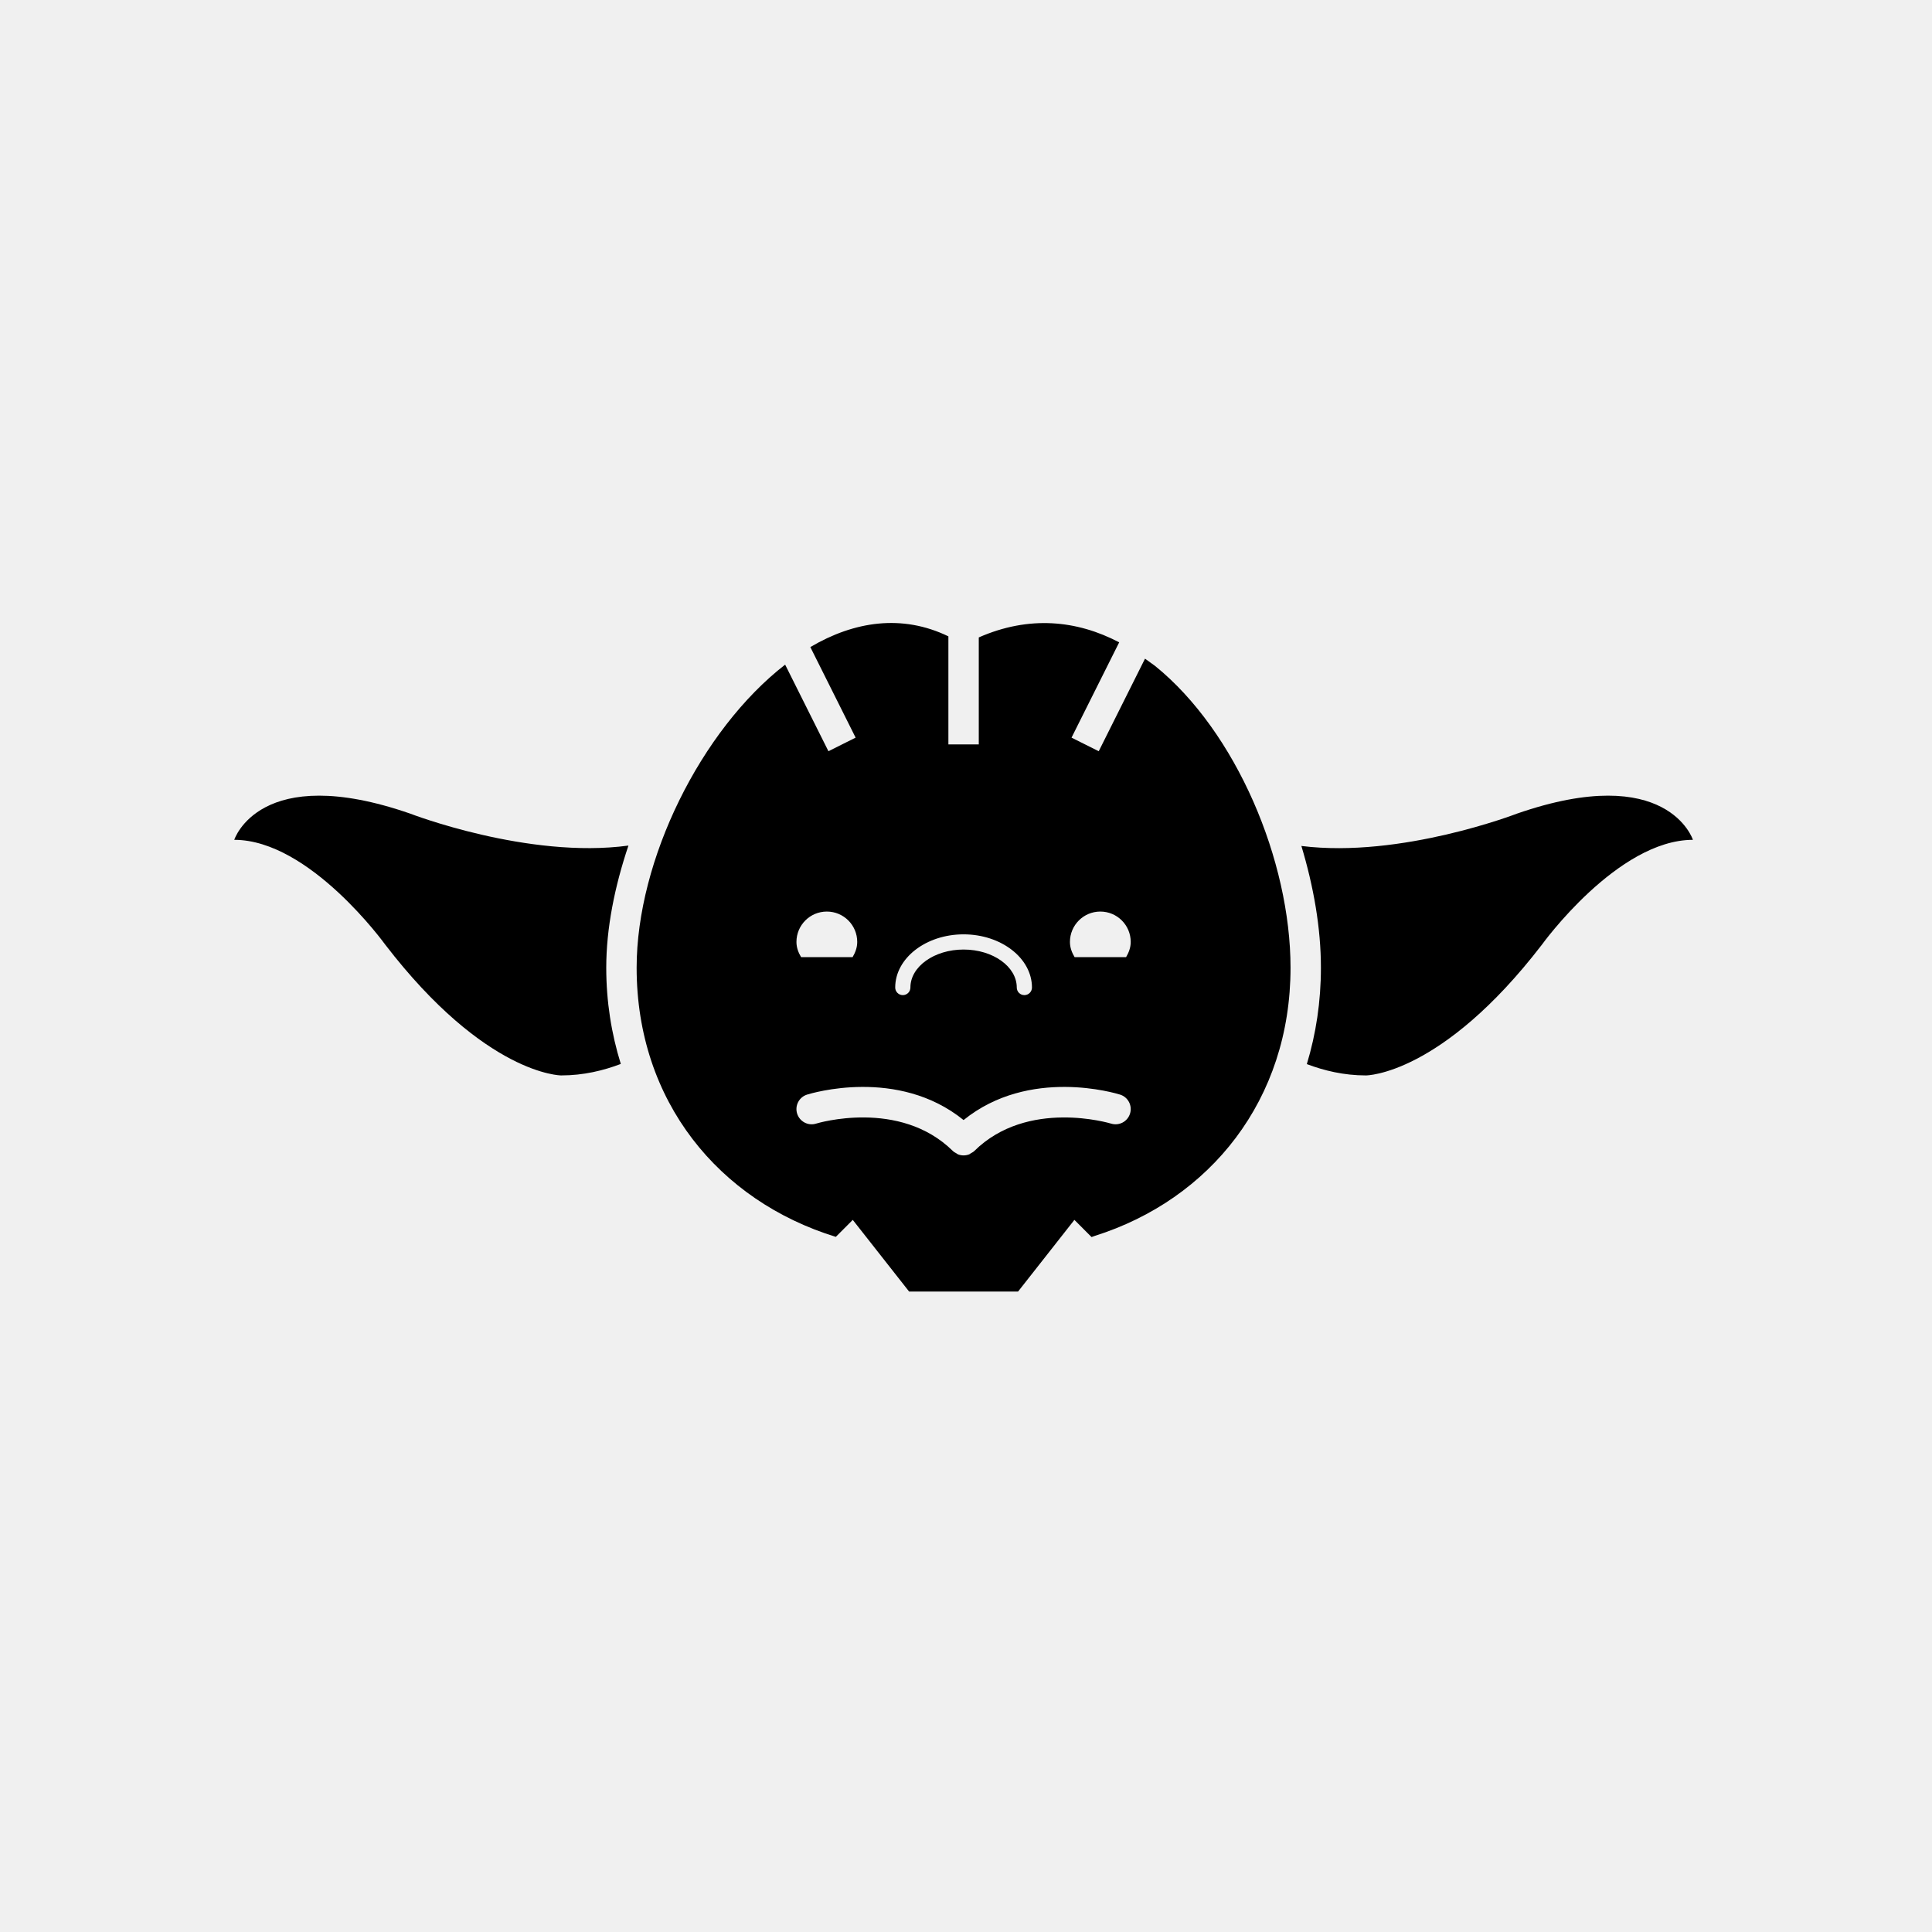
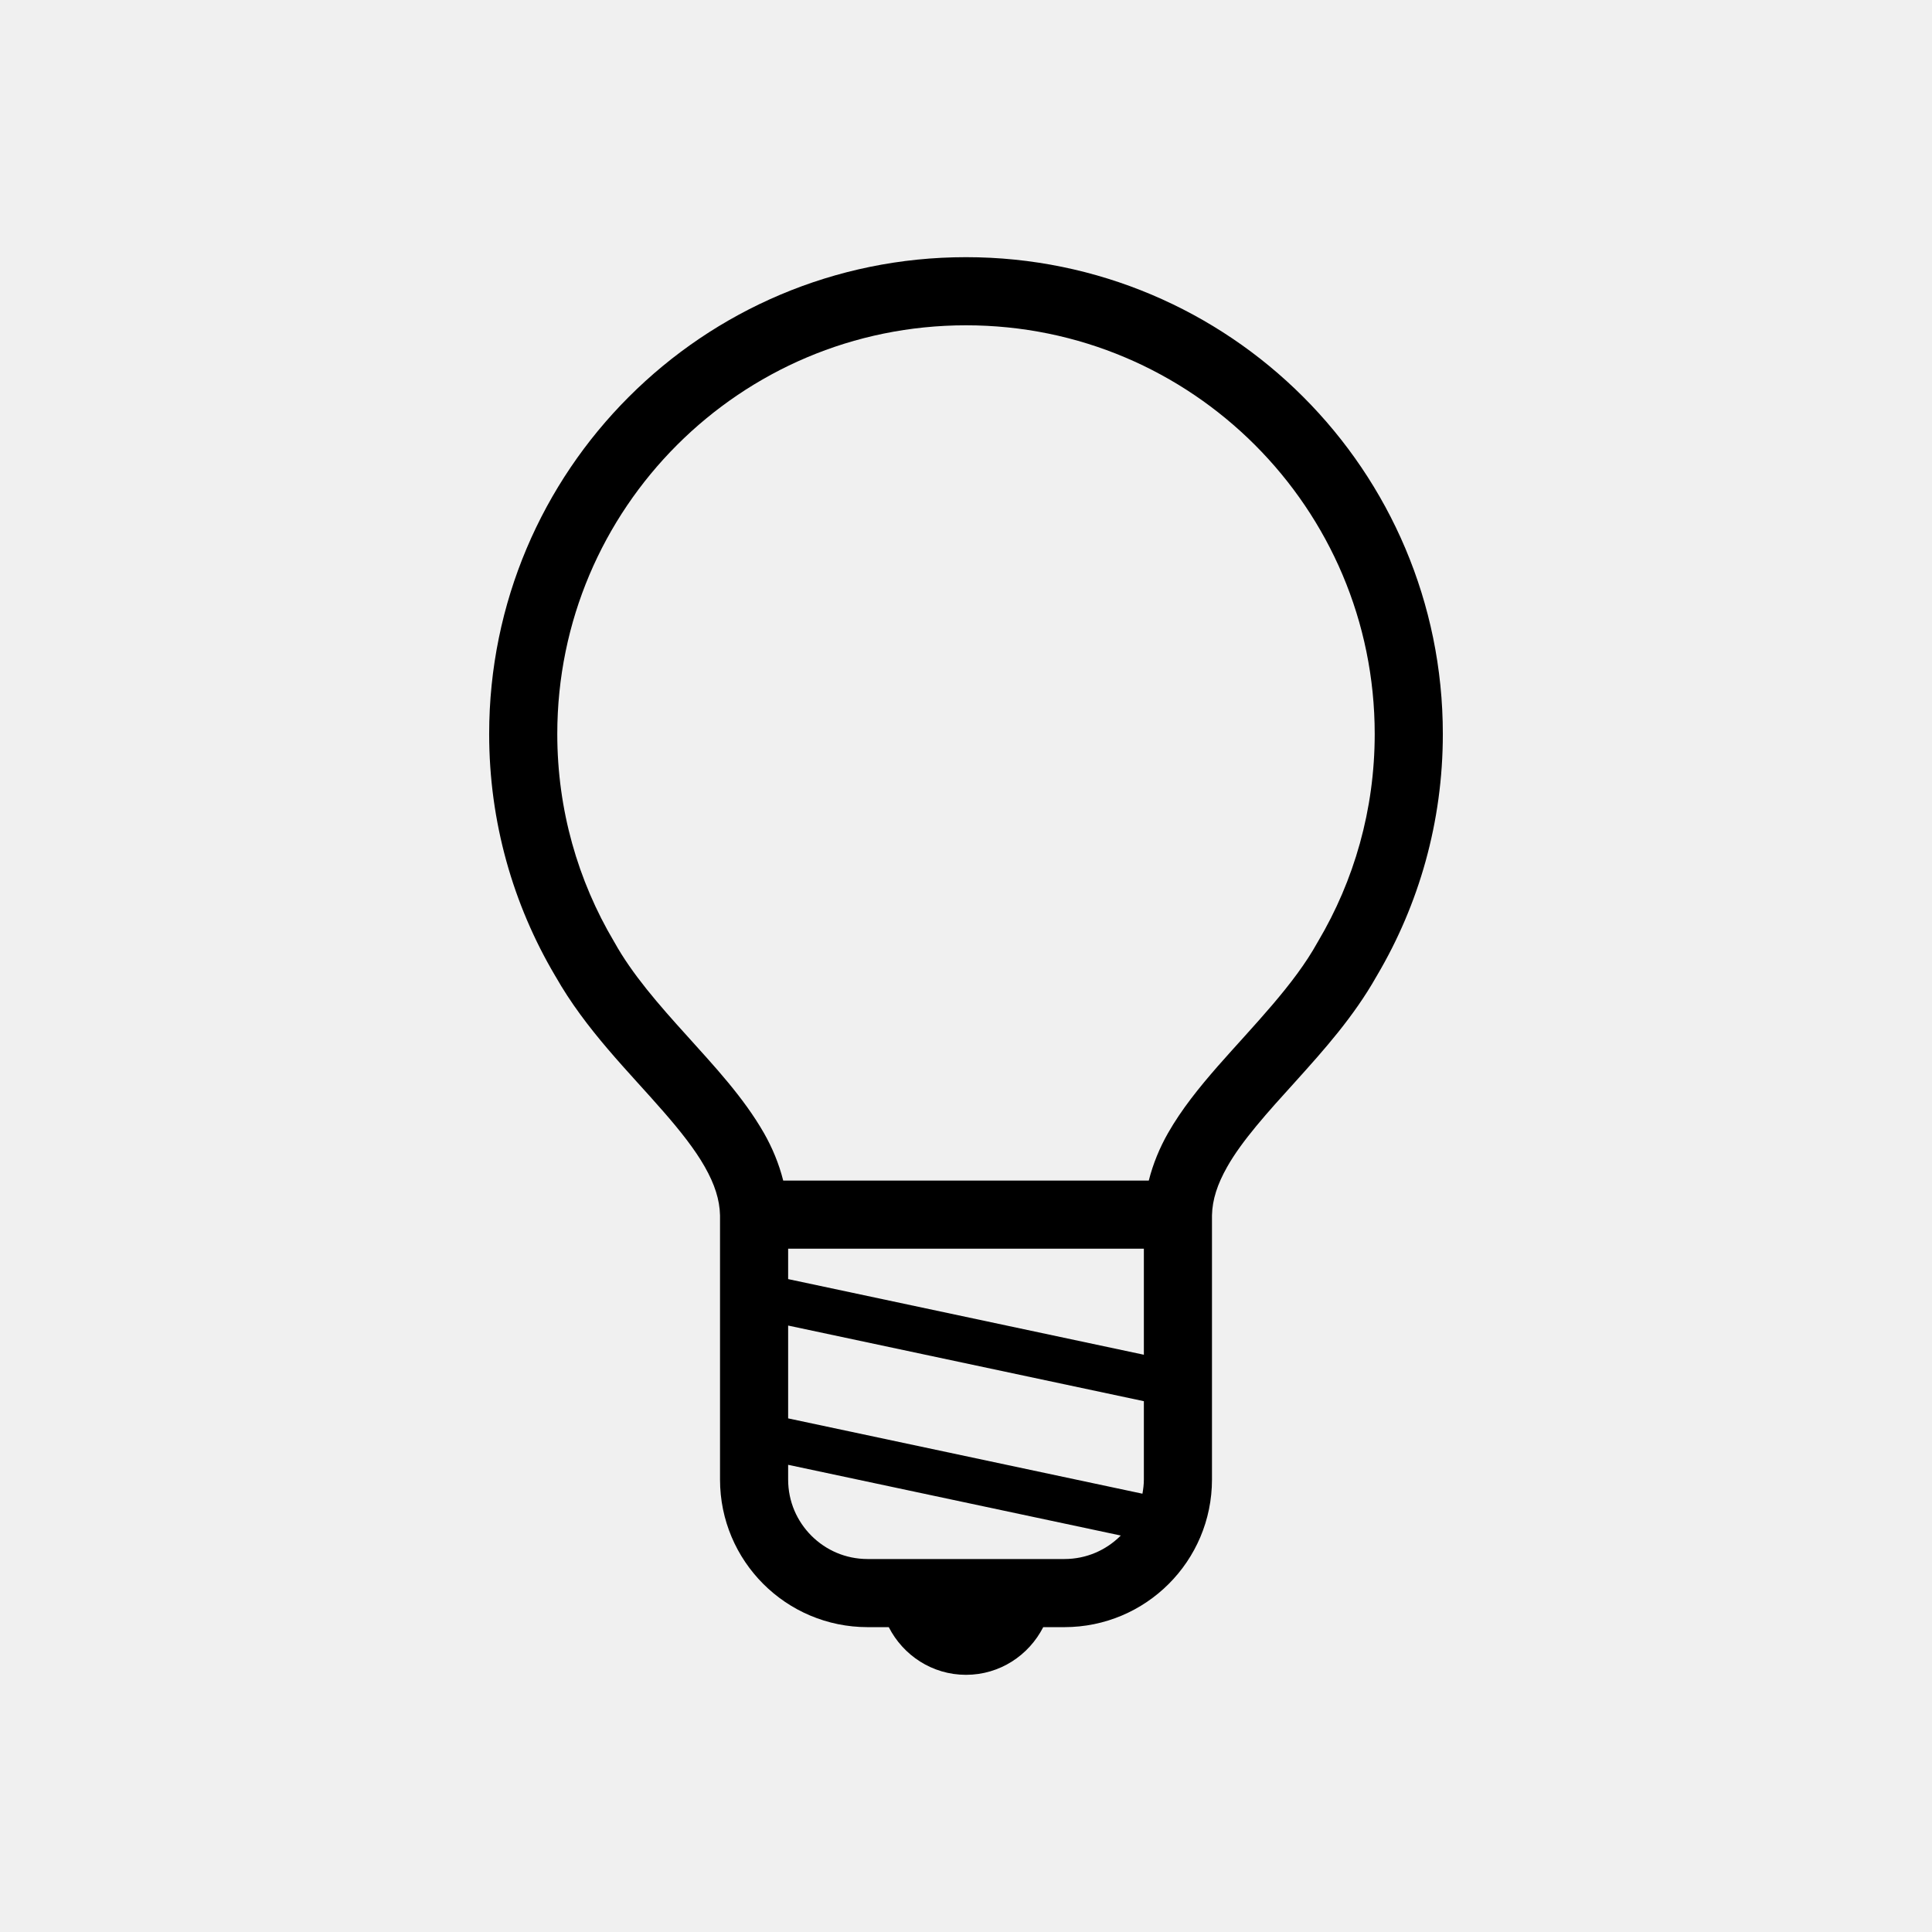
- <svg xmlns="http://www.w3.org/2000/svg" version="1.1" x="0px" y="0px" width="400px" height="400px" viewBox="0 0 400 400" enable-background="new 0 0 400 400" xml:space="preserve">
-   <g id="Layer_1" display="none">
-     <g id="Layer_2_1_">
-       <rect display="inline" width="400" height="400" />
-     </g>
-     <g id="Layer_2_copy">
-       <rect x="0.5" y="-0.5" display="inline" fill="#474747" width="400" height="400" />
-     </g>
-     <g id="Layer_4">
-       <g id="_x37_C119D_1_" display="inline">
-         <g id="XMLID_3_">
-           <g>
-             <path d="M165.956,264.041c-3.443-4.316-12.398-1.848-10.413,5.554C158.736,273.663,168.719,272.212,165.956,264.041z        M181.923,266.818c-0.882-6.297,1.791-16.135-1.389-20.133c-4.554,4.241-7.317,10.268-6.248,20.133       C177.313,266.29,180.715,267.68,181.923,266.818z M195.113,203.646c13.093-40.042-51.601-31.67-40.264-0.694       C165.185,206.395,183.693,205.423,195.113,203.646z M200.666,266.124c0.159-10.413,0.193-21.765-2.083-27.769       c-3.429-1.985-7.421,0.701-9.719,2.082c0.972,8.623,0.743,17.703,0,26.381C192.072,268.373,198.125,267.479,200.666,266.124z        M216.633,266.818c0-9.025,0-18.051,0-27.074c-3.021-0.916-7.13-0.743-10.412-1.389c0,9.719,0,19.438,0,29.156       C209.982,266.688,214.134,267.318,216.633,266.818z M213.161,232.107c1.431-7.588,0.778-19.035-6.94-20.826       c-12.06-2.805-16.522,10.185-13.191,21.521C199.625,232.455,207.678,233.564,213.161,232.107z M229.823,267.514       c3.407-7.025,1.382-18.994-5.554-20.134c0.416,6.526-0.867,14.752,0.693,20.134       C226.58,267.514,228.205,267.514,229.823,267.514z M251.343,201.562c7.304-21.423-30.254-34.467-39.569-18.744       c-2.715,4.582-2.609,13.912-0.693,20.826C221.756,205.223,243.811,207.609,251.343,201.562z M249.954,268.206       c0.806-4.649-1.458-6.524-6.248-5.554C230.398,265.359,248.031,279.293,249.954,268.206z M288.83,257.1       c1.215-11.44-7.789-26.013-13.885-41.651c-5.812-14.912-10.072-31.656-17.354-41.653       c-10.976-15.064-41.139-19.083-55.536-4.859c-9.65-10.899-40.015-12.718-49.983-0.694       c-11.538,18.883-20.542,43.305-29.156,64.561c-2.979,7.346-6.623,15.961-5.554,23.604c4.915,1.832,5.2-4.582,6.248-6.942       c4.735-10.684,8.914-21.617,13.19-32.628c7.428-19.132,14.155-50.85,38.875-51.371c12.273-0.257,18.244,10.565,29.851,9.024       c6.748-0.896,13.314-8.816,22.908-9.024c9.448-0.208,15.113,4.186,22.215,9.719c10.149,19.139,18.217,42.534,26.381,63.172       C279.604,244.859,280.909,254.912,288.83,257.1z M269.393,135.613c4.728,13.1,0.459,26.762,2.776,43.735       c1.624,11.892,9.304,24.511,13.884,37.487c1.764,4.991,4.367,11.892,6.942,18.744c2.138,5.698,7.72,13.717,7.636,18.049       c-0.242,13.044-28.754,26.399-38.875,30.545c-52.746,21.591-132.503,9.379-156.89-29.851       c9.191-21.208,15.946-43.075,24.991-65.949c1.298-3.277,3.666-5.457,4.165-8.331c2.354-13.46-1.402-25.977,0.694-36.793       c4.679-24.13,23.929-41.396,51.371-43.735C228.663,95.884,259.07,106.984,269.393,135.613z" />
-           </g>
-         </g>
-       </g>
-     </g>
-     <g id="Layer_5_1_">
-       <g id="wC95k9_1_" display="inline">
-         <g id="XMLID_2_">
-           <g>
-             <path fill="#FFFFFF" d="M271.419,200.5c6.751,7.938,13.474,11.706,12.899,23.25c-0.629,12.512-13.119,21.191-17.197,30.227       c1.32,27.215-27.548,42.711-48.357,27.895c0-6.971,0-13.947,0-20.924c-4.299-9.176-11.691-1.428-18.273-8.137       c-5.895,5.824-9.472,1.131-16.124,4.65c-2.333,5.994-0.48,16.527-1.074,24.409c-18.902,13.388-49.821,2.163-47.284-25.568       c-11.19-12.625-29.159-41.501-6.447-54.643c0-10.461,0-20.923,0-31.385c2.276-4.892,5.853-8.391,8.596-12.788       c41.699,0.898,84.317,0.184,126.815,0C273.236,165.212,271.525,183.726,271.419,200.5z M245.625,197.015       c6.318-4.799,8.341-14.236,8.604-25.575c-15.41,0.771-33.677-1.548-47.291,1.159       C219.363,181.245,226.307,195.828,245.625,197.015z M248.855,265.598c0.961-23.666-35.543,0.36-10.752,10.463       C244.111,273.818,248.602,271.825,248.855,265.598z M229.508,223.75c1.024,7.782,7.415,4.623,12.895,5.811       C241.193,224.287,234.448,224.994,229.508,223.75z M225.21,227.234c1.321-12.278-7.069-14.053-13.976-17.433       c0.904,2.892,1.406,6.228,1.074,10.462C215.787,223.475,220.325,225.545,225.21,227.234z M206.938,219.1       c1.646-2.113,1.646-9.509,0-11.621c-8.942-1.152-15.764-0.008-13.969,10.461C196.433,219.614,201.982,219.035,206.938,219.1z        M177.919,186.554c5.415-4.496,15.085-10.081,13.975-15.113c-14.689,0-29.378,0-44.067,0       c-0.255,11.515,1.788,20.535,7.528,25.575C164.906,198.584,171.762,191.664,177.919,186.554z M175.77,227.234       c7.444-2.41,15.983-3.633,13.975-16.272C181.15,212.129,175.969,216.984,175.77,227.234z M158.579,256.302       c-20.952,9.847,16.216,32.892,12.894,6.97C170.653,256.859,164.828,253.361,158.579,256.302z M173.621,223.75       c-5.697,0.424-11.353,0.896-13.968,4.65C163.103,229.709,172.674,228.889,173.621,223.75z" />
-             <path fill="#FFFFFF" d="M238.104,107.502c21.213,4.022,29.399,25.384,27.943,44.173c-38.604,0.226-85.555-0.063-130.039,0       c-1.117-21.786,7.882-40.533,27.943-44.173C179.376,104.703,221.117,104.286,238.104,107.502z" />
-             <path fill="#FFFFFF" d="M211.234,257.461c6.984,1.357,5.141,22.034,2.149,26.734       C207.043,281.665,210.698,263.745,211.234,257.461z" />
-             <path fill="#FFFFFF" d="M200.49,255.136c4.8,4.036,5.549,28.671,0,32.552c-6.263-5.055-2.552-23.744-2.149-32.552       C199.055,255.136,199.776,255.136,200.49,255.136z" />
-             <path fill="#FFFFFF" d="M190.82,257.461c1.647,7.486,2.142,21.991-1.075,27.9c-7.069-4.758-2.623-17-2.149-27.9       C188.671,257.461,189.745,257.461,190.82,257.461z" />
-           </g>
-         </g>
-       </g>
-     </g>
-     <g id="Layer_1_1_">
-       <g id="_x30_WRF3t_1_" display="inline">
-         <g id="XMLID_1_">
-           <g>
-             <path fill="#FFFFFF" d="M273.818,198.775c4.173,18.327,5.012,43.317,7.041,61.836c-9.084,6.131-19.066,10.397-28.756,15.156       c-9.707,4.767-19.496,10.828-32.278,11.521C219.713,241.498,236.943,208.378,273.818,198.775z" />
-             <path fill="#FFFFFF" d="M219.238,135.119c-0.799,15.12,27.359,15.071,24.062-0.606       C237.104,141.696,226.029,140.532,219.238,135.119z M133.554,166.038c2.201-36.284,28.487-54.139,62.208-56.988       c39.003-3.298,70.296,18.836,72.772,56.988C226.826,166.832,177.118,167.177,133.554,166.038z" />
-             <path fill="#FFFFFF" d="M132.968,181.194c1.426-3.28,7.248-1.716,9.977-1.819c39.204-1.461,88.231-0.255,126.178,0.606       c0.088,5.559-6.667,6.396-10.562,7.275c-14.227,3.213-30.734,4.965-44.604,7.881c-1.673,30.027,0.146,61.686,0,92.15       c-8.41,0-16.826,0-25.236,0c-0.687-28.805,0.458-60.953,0-91.544c-13.275-3.358-29.35-5.438-44.603-8.487       C140.286,186.492,133.425,186.462,132.968,181.194z" />
-             <path fill="#FFFFFF" d="M121.23,165.431c-0.804-15.38,1.978-27.057,1.174-42.438c-2.512-2.255-6.796-2.68-11.737-2.425       c-1.303-2.467-2.418-5.662-1.174-9.094c8.034-4.705,27.642-4.177,35.799,0c0.305,3.486,0.71,6.142-1.174,8.488       c-4.619,1.691-13.169-0.667-17.019,1.819c-3.128,24.201,1.455,48.979,0,76.388c37.625,10.039,54.562,41.442,55.753,89.119       c-13.75-0.267-24.643-7.894-35.212-12.731c-9.443-4.322-18.51-8.729-26.41-13.943c1.778-16.352,2.142-34.162,4.695-49.713       c-3.416,1.357-8.046-2.315-10.564-5.457C115.191,192.288,111.247,170.111,121.23,165.431z" />
-           </g>
-         </g>
-       </g>
-     </g>
-     <g id="Layer_6">
-       <g id="Te7uNE_1_" display="inline">
-         <g id="XMLID_4_">
-           <g>
-             <path d="M170.863,317.521c0-6.801,0-13.601,0-20.398c-10.992-12.219-9.84,17.08-7.061,22.359       C166.965,320.496,169.4,319.295,170.863,317.521z M192.047,285.354c0.916-17.521,0.131-36.744,0.393-54.92       c-1.888-2.287-5.255-3.425-7.846-1.177c-1.544,17.022-0.801,38.429-0.392,56.097       C185.983,287.658,190.306,287.83,192.047,285.354z M202.639,204.15c0-19.876,0-39.752,0-59.628       c-2.166-0.18-6.383-1.177-7.846,0.392c0,19.746,0,39.491,0,59.236C197.408,204.15,200.023,204.15,202.639,204.15z        M212.445,256.717c0-8.688,2.094-22.867-0.783-27.068c-2.289-3.342-6.48-1.396-8.238,0.785       c0.262,18.176-0.523,37.398,0.393,54.92c2.199,2.901,7.004,1.971,8.631-0.783C212.445,277.573,212.445,267.84,212.445,256.717z        M232.452,319.482c3.098-6.727,3.629-32.273-7.062-22.752C225.98,305.271,220.7,322.425,232.452,319.482z M308.164,245.732       c0,11.146,1.218,22.336-1.569,30.207c-7.135,4.828-19.155-0.106-27.853,1.961c-3.236,0.769-6.652,4.453-10.199,6.275       c-8.386,4.309-17.809,7.495-27.46,9.415c-0.612,15.332,3.687,34.343-10.592,35.308c-14.589,0.979-13.15-16.133-12.161-30.991       c-12.732,0.687-28.229,1.159-40.014,0.393c-1.226,13.403,2.795,29.536-10.2,30.599c-15.757,1.291-13.027-17.317-12.945-33.736       c-12.708-3.122-24.232-6.293-34.129-11.77c-3.473-1.92-6.857-4.961-9.807-5.492c-5.606-1.004-12.529,1.513-17.653-0.783       c-6.53-2.926-4.707-17.67-4.707-28.245c0-33.778-0.319-67.842,0.392-99.642c2.223,0,4.446,0,6.669,0       c0.916,29.16,0.131,60.021,0.392,89.834c7.47-0.312,14.074,1.797,21.184,0.393c4.454-0.883,9.309-4.979,13.73-6.669       c5.435-2.076,11.482-2.738,16.083-4.707c3.089-1.324,5.95-4.528,9.023-6.669c3-2.094,6.326-4.528,9.807-5.885       c5.198-2.026,9.521-1.832,13.73-4.707c0.482-39.353,0.809-80.42,5.492-115.333c2.207-16.436,4.348-32.527,10.592-43.544       c0.916,0,1.831,0,2.746,0c2.575,2.436,4.364,5.729,5.492,9.023c8.41,24.477,8.32,56.49,10.592,88.265       c0.564,7.87,0.842,16.435,0.785,25.106c-0.072,11.54,2.288,24.902,1.178,38.837c3.693,1.25,7.15,1.896,10.592,3.53       c5.893,2.795,10.592,8.558,15.69,10.983c4.554,2.174,10.56,2.951,16.084,5.101c4.69,1.821,9.881,5.844,14.515,6.669       c8.9,1.586,17.221-1.152,27.461,0c0.516-29.953-1.037-61.786,0.785-90.227c2.092,0,4.185,0,6.275,0       C308.164,179.321,308.164,214.325,308.164,245.732z" />
-           </g>
-         </g>
-       </g>
-     </g>
-     <g id="Layer_7">
-       <g id="tZx3Bj_2_" display="inline">
-         <g id="XMLID_6_">
-           <g>
-             <path d="M300.557,213.652c-0.046,2.334,0.694,5.578,0.303,7.591c-0.475,2.416-3.75,4.301-4.25,6.375       c-0.854,3.536,0,9.089,0,13.661c0,13.104-0.803,26.521-0.607,39.164c0.203,13.148-0.082,25.697-1.518,37.947       c-0.438,3.7,0.062,7.926-2.43,10.93c-3.466-15.646-3.074-35.607-3.945-58.896c-0.367-9.733-0.342-21.043-0.607-32.181       c-0.089-3.73,0.367-8.405-0.304-10.626c-0.646-2.132-4.231-4.035-6.072-5.464c-1.985-1.545-4.698-4.125-6.679-4.555       c-2.498-0.545-6.229,0.404-9.411,0.91c-8.146,1.29-18.315,2.973-25.806,4.555c-8.476,12.511-18.961,21.182-36.734,23.072       c-2.004,0.215-3.371,0.229-5.768,0c-14.338-1.348-25.515-7.361-32.181-15.482c-1.98-2.41-3.188-6.756-6.072-8.805       c-3.182-2.259-9.209-2.688-13.662-3.947c-4.87-1.379-9.247-3.004-12.751-3.945c-5.515,2.275-10.752,4.832-16.09,7.286       c-2.751,36.007-3.295,74.222-8.197,108.077c-2.043-3.396-1.815-7.76-2.125-11.84c-1.632-21.41-1.025-45.651-0.304-68.61       c0.139-4.353-0.196-9.298,0-13.966c0.183-4.34,1.271-9.278,0.607-12.447c-0.639-3.061-5.028-4.743-5.768-7.59       c-0.848-3.275,0-7.899,0-11.84c0-4.199-0.645-8.848,0-11.84c0.683-3.144,4.263-4.965,4.857-7.59c0.658-2.909,0-9.177,0-13.358       c0-12.75-0.341-26.482,0.304-40.074c1.101-23.345-0.158-46.646,3.339-64.058c1.651,1.815,1.6,4.661,1.822,6.982       c1.334,13.94,1.613,29.587,2.125,45.842c0.208,6.672,0.911,13.598,0.911,20.34c0,6.938-0.335,14.256,0,21.251       c0.335,7.04-0.405,14.478,0.607,20.644c0.5,3.049,2.637,4.833,3.643,7.894c4.965,1.815,10.056,3.504,14.876,5.464       c8.608-1.714,16.033-4.61,25.198-5.768c6.255-10.202,14.003-17.741,26.716-22.466c22.004-8.184,47.676,4.693,55.253,22.466       c8.059,0.98,17.83,4.124,26.413,6.375c3.017,0.791,6.761,1.923,9.106,1.821c4.326-0.189,7.545-5.844,11.537-7.893       c0.127-38.056,0.209-76.505,2.731-111.721c0.253-3.523,1.062-7.432,1.821-10.929c0-0.304,0-0.607,0-0.911       c0.492-0.082,0.525,0.285,0.91,0.304c2.81,17.349,2.512,37.803,3.037,58.29c0.43,16.862,0.605,36.159,0.605,54.646       c0,2.448-0.664,5.769-0.303,7.286c0.632,2.65,4.294,2.809,5.16,5.769C300.941,199.846,300.689,207.126,300.557,213.652z        M215.55,220.027c13.819-12.086,7.388-37.675-11.84-40.073c-1.974-0.247-5.895,0.139-6.982,0.304       c-12.245,1.828-21.739,13.82-18.519,27.93c1.429,6.256,6.122,11.967,11.84,14.877       C197.841,227.036,209.188,225.596,215.55,220.027z" />
-             <path d="M216.766,189.062c3.863,3.017,5.705,8.058,5.463,15.18c-3.401-0.432-6.451,0.088-9.41-0.305       c0.576-4.118-1.17-5.914-1.821-8.804C212.307,193.471,214.702,190.916,216.766,189.062z" />
-             <path d="M222.229,205.456c-0.81,5.667-3.439,9.513-6.375,13.055c-2.72-1.632-4.49-4.212-6.679-6.375       c1.304-2.139,2.974-3.909,3.644-6.68C215.506,205.178,219.611,204.805,222.229,205.456z" />
-             <path d="M216.157,187.848c-2.087,2.264-4.067,4.636-6.679,6.375c-2.119-1.929-4.693-3.403-8.197-3.947c0-3.036,0-6.072,0-9.108       C208.074,181.561,212.805,184.015,216.157,187.848z" />
-             <path d="M207.354,212.742c2.922,1.732,5.28,4.029,6.982,6.982c-3.518,2.252-7.197,4.338-13.055,4.25c0-3.035,0-6.072,0-9.107       C203.198,214.836,205.771,213.988,207.354,212.742z" />
-             <path d="M199.763,191.188c7.836-0.5,14.693,8.406,10.928,16.394c-1.156,2.454-5.256,5.9-7.59,6.376       c-8.032,1.632-16.514-5.308-13.662-15.18C190.352,195.627,194.058,191.548,199.763,191.188z" />
-             <path d="M199.763,214.867c0,3.035,0,6.072,0,9.107c-5.724-0.045-9.841-1.695-13.054-4.25c1.221-3.029,4.225-4.275,6.072-6.68       C195.362,213.4,196.696,215,199.763,214.867z" />
-             <path d="M199.763,181.169c0,3.036,0,6.072,0,9.108c-2.802,0.253-6.268,1.866-8.5,3.643c-2.505-1.645-4.396-3.902-6.375-6.072       C187.885,183.661,192.939,181.53,199.763,181.169z" />
-             <path d="M190.049,195.438c0.069,1.315-1.689,2.498-2.125,3.947c-0.569,1.885,0.31,3.289-0.911,4.857       c-3.017,0.184-5.521-0.729-8.197,0c-0.86-6.332,1.752-11.796,4.554-15.483C185.084,189.518,189.96,193.856,190.049,195.438z" />
-             <path d="M187.924,205.152c0.544,2.998,2.106,4.978,3.946,6.68c-1.847,2.605-4.073,4.832-6.679,6.679       c-3.099-3.479-5.939-7.217-6.375-13.358C182.313,204.938,184.945,205.646,187.924,205.152z" />
-           </g>
-         </g>
-       </g>
-     </g>
-     <path display="inline" d="M148.159,221.893c-1.143,0-2.237-0.167-3.332-0.334l-30.613,81.626h67.888l-30.613-81.626   C150.396,221.726,149.301,221.893,148.159,221.893" />
-     <path display="inline" d="M127.198,204.778H79.7l26.557,95.286l30.56-81.492C131.95,215.514,128.379,210.595,127.198,204.778" />
-     <path display="inline" d="M169.12,204.778c-1.181,5.816-4.752,10.735-9.618,13.794l30.56,81.492l25.417-95.286H169.12z" />
-     <path display="inline" d="M136.813,182.428l-30.56-81.493l-26.549,95.287h47.49C128.382,190.402,131.953,185.483,136.813,182.428" />
-     <path display="inline" d="M148.159,179.107c1.142,0,2.236,0.164,3.331,0.337l30.613-81.629h-67.888l30.613,81.629   C145.922,179.271,147.017,179.107,148.159,179.107" />
-     <path display="inline" d="M169.12,196.222h46.359l-25.417-95.287l-30.56,81.493C164.368,185.486,167.938,190.402,169.12,196.222" />
-     <path display="inline" d="M139.602,200.5c0,4.725,3.833,8.557,8.558,8.557c4.724,0,8.557-3.832,8.557-8.557   c0-4.724-3.833-8.557-8.557-8.557C143.435,191.943,139.602,195.776,139.602,200.5" />
-     <path display="inline" d="M221.685,186.305l3.788,14.192l-3.788,14.198c2.317,1.275,4.941,2.061,7.767,2.061   c8.969,0,16.256-7.286,16.256-16.259c0-8.961-7.287-16.256-16.256-16.256C226.626,184.241,224.002,185.032,221.685,186.305" />
-     <path display="inline" d="M231.59,179.96c0,0.081-0.078,0.131-0.089,0.211c4.117,0.41,7.844,2.014,10.875,4.496   c0.056-0.064,0.033-0.15,0.089-0.2l8.011-8.017c-5.136-4.487-11.665-7.334-18.886-7.825V179.96z" />
-     <path display="inline" d="M217.596,170.963l2.975,11.158c2.106-1.011,4.396-1.707,6.83-1.952c-0.011-0.078-0.089-0.125-0.089-0.209   v-11.332C223.88,168.857,220.654,169.743,217.596,170.963" />
-     <path display="inline" d="M227.312,232.372v-11.337c0-0.078,0.078-0.123,0.089-0.201c-2.435-0.245-4.724-0.947-6.83-1.949   l-2.975,11.152C220.654,231.263,223.88,232.138,227.312,232.372" />
-     <path display="inline" d="M261.322,202.64h-11.337c-0.078,0-0.122-0.078-0.2-0.09c-0.418,4.117-2.017,7.845-4.502,10.875   c0.062,0.056,0.146,0.033,0.201,0.089l8.011,8.012C257.991,216.389,260.838,209.859,261.322,202.64" />
-     <path display="inline" d="M253.495,179.478l-8.011,8.011c-0.056,0.056-0.14,0.033-0.195,0.083   c2.479,3.037,4.078,6.761,4.496,10.875c0.078-0.006,0.122-0.086,0.2-0.086h11.343C260.832,191.138,257.996,184.614,253.495,179.478   " />
-     <path display="inline" d="M250.476,224.545l-8.011-8.012c-0.056-0.056-0.033-0.139-0.089-0.195   c-3.031,2.479-6.758,4.078-10.875,4.496c0.011,0.078,0.089,0.123,0.089,0.201v11.342   C238.811,231.882,245.34,229.046,250.476,224.545" />
-     <path display="inline" d="M291.918,97.815h-82.149l-5.841,21.899l7.852,29.443h13.393c28.747,0,51.343,23.674,51.343,51.342   c0,28.356-22.986,51.342-51.343,51.342h-13.393l-7.852,29.443l5.841,21.899h82.149L319.3,200.5L291.918,97.815z" />
-   </g>
-   <g id="Layer_3" display="none">
-     <path display="inline" d="M169.46,106.175l24.111-40.275c-2.835-1.218-5.838-2.095-9.115-2.095   c-13.218,0-23.936,10.712-23.936,23.93C160.521,95.22,164.07,101.792,169.46,106.175" />
-     <path display="inline" d="M333.043,225.217l-6.417-4.284c-1.249-20.846-8.691-41.152-21.816-57.963l-16.78,2.151l1.163-1.735   c4.377-6.553,2.593-15.493-3.954-19.87l-9.357-6.242c-6.547-4.377-15.487-2.599-19.863,3.954l-1.318,1.971l-7.448-44.565   l-45.286-28.146l-24.291,40.568l11.906,6.652l-86.445-10.961l-12.509,18.726l52.15,34.829c-2.351,2.823-4.62,5.739-6.702,8.86   c-2.077,3.121-3.905,6.323-5.614,9.574l-52.144-34.829l-12.515,18.727l67.544,118.202l0.118-0.187   c1.361,2.27,2.86,4.458,4.389,6.634l22.538-2.897l-4.184,6.268c-4.371,6.553-2.599,15.487,3.954,19.87l9.351,6.242   c6.553,4.377,15.5,2.599,19.871-3.954l3.5-5.229l2.556,19.964c19.64,5.328,40.207,4.619,59.169-1.461l7.653,5.11   c20.928-7.38,39.734-21.344,53.009-41.22C328.547,270.099,334.242,247.381,333.043,225.217 M256.129,281.34   c-1.467,2.188-4.427,2.772-6.621,1.312c-2.188-1.468-2.779-4.427-1.318-6.621c1.468-2.195,4.433-2.786,6.621-1.318   C257.006,276.173,257.59,279.139,256.129,281.34 M254.463,248.232c-7.101,10.645-18.987,16.992-31.789,16.992   c-7.561,0-14.884-2.226-21.194-6.441c-17.508-11.694-22.239-35.463-10.544-52.977c7.106-10.638,18.994-16.986,31.801-16.986   c7.554,0,14.871,2.226,21.176,6.429C261.426,206.956,266.157,230.731,254.463,248.232 M269.639,301.018   c-1.467,2.194-4.433,2.778-6.621,1.317c-2.194-1.467-2.785-4.427-1.318-6.621c1.461-2.188,4.427-2.785,6.622-1.318   C270.51,295.856,271.1,298.828,269.639,301.018 M273.357,263.527c-1.468,2.188-4.427,2.779-6.622,1.318   c-2.188-1.468-2.785-4.434-1.317-6.622c1.467-2.2,4.433-2.785,6.621-1.317C274.233,258.367,274.818,261.326,273.357,263.527    M276.59,242.108c-2.188-1.467-2.779-4.433-1.318-6.627c1.468-2.188,4.434-2.786,6.622-1.318c2.194,1.461,2.791,4.433,1.317,6.621   C281.757,242.979,278.784,243.569,276.59,242.108 M291.785,275.831c-1.461,2.194-4.421,2.779-6.622,1.324   c-2.188-1.474-2.778-4.433-1.317-6.628c1.467-2.188,4.433-2.778,6.621-1.317C292.668,270.677,293.252,273.643,291.785,275.831    M306.569,245.721c-1.461,2.201-4.433,2.785-6.621,1.318c-2.194-1.461-2.779-4.427-1.318-6.615   c1.468-2.194,4.427-2.785,6.621-1.318C307.439,240.566,308.037,243.532,306.569,245.721" />
-     <path display="inline" d="M238.608,203.201c-4.731-3.165-10.221-4.837-15.872-4.837c-9.612,0-18.534,4.769-23.855,12.739   c-8.773,13.143-5.229,30.962,7.908,39.729c4.731,3.164,10.221,4.843,15.885,4.843c9.605,0,18.521-4.769,23.844-12.739   C255.296,229.799,251.739,211.974,238.608,203.201" />
-   </g>
-   <g id="Layer_4_1_" display="none">
-     <path display="inline" d="M89.809,127.388c-5.164,0-9.364,4.204-9.364,9.365c0,5.164,4.201,9.364,9.364,9.364   c5.165,0,9.365-4.201,9.365-9.364C99.174,131.592,94.974,127.388,89.809,127.388" />
-     <rect x="136.632" y="113.341" display="inline" width="9.365" height="37.459" />
-     <path display="inline" d="M291.148,224.352V207.32l-17.168-11.45l-13.279,26.555c-6.847,2.786-11.693,9.486-11.693,17.339   c0,4.243,1.47,8.121,3.848,11.255l-3.213,44.933h28.167l3.055-42.848c3.456-3.402,5.603-8.114,5.603-13.34   c0-1.634-0.274-3.194-0.671-4.706L291.148,224.352z M267.737,249.129c-5.164,0-9.365-4.201-9.365-9.365   c0-5.157,4.201-9.364,9.365-9.364s9.364,4.207,9.364,9.364C277.102,244.928,272.901,249.129,267.737,249.129" />
-     <polygon display="inline" points="289.106,155.482 342.647,155.482 342.647,99.294 295.825,83.845 286.46,71.201 220.908,71.201    211.543,83.845 174.085,99.294 174.085,155.482 218.274,155.482  " />
-     <path display="inline" d="M117.903,155.482h9.365v-46.823H89.809l-28.094,18.729v14.047H45.327c-1.292,0-2.341,1.049-2.341,2.341   s1.049,2.341,2.341,2.341h16.388v9.365H47.669c-2.585,0-4.683,2.097-4.683,4.682c0,2.585,2.097,4.683,4.683,4.683h60.87   L117.903,155.482z M89.809,150.8c-7.761,0-14.047-6.286-14.047-14.047c0-7.759,6.286-14.047,14.047-14.047   c7.761,0,14.047,6.288,14.047,14.047C103.856,144.515,97.57,150.8,89.809,150.8" />
-     <path display="inline" d="M340.972,295.951l-10.103-47.14c1.493-2.695,2.42-5.75,2.42-9.048c0-4.719-1.804-8.975-4.682-12.267   v-22.851l11.37-39.799H192.82c-10.346,0-18.729,8.386-18.729,18.729c0,2.597,0.53,5.069,1.488,7.319l-10.925,32.785   c-5.536,3.25-9.292,9.194-9.292,16.083c0,2.439,0.5,4.756,1.347,6.901l-17.602,49.286h29.832l6.518-18.26l24.088,11.614   l12.182-25.326l-24.186-11.388c3.225-3.341,5.28-7.805,5.28-12.828c0-2.598-0.53-5.072-1.488-7.315l8.902-26.713l27.703-22.159   h44.482l28.094,18.729v23.705v1.487c-2.878,3.292-4.683,7.548-4.683,12.267c0,6.292,3.122,11.816,7.871,15.218l8.591,40.97H340.972   z M174.091,249.129c-5.164,0-9.364-4.201-9.364-9.365c0-5.157,4.201-9.364,9.364-9.364c5.164,0,9.365,4.207,9.365,9.364   C183.456,244.928,179.255,249.129,174.091,249.129 M192.82,192.941c-5.164,0-9.365-4.201-9.365-9.365   c0-5.161,4.201-9.365,9.365-9.365s9.364,4.204,9.364,9.365C202.185,188.74,197.984,192.941,192.82,192.941 M314.561,174.211   c5.163,0,9.364,4.204,9.364,9.365c0,5.164-4.201,9.365-9.364,9.365c-5.164,0-9.365-4.201-9.365-9.365   C305.195,178.415,309.396,174.211,314.561,174.211 M305.195,239.764c0-5.157,4.201-9.364,9.365-9.364   c5.163,0,9.364,4.207,9.364,9.364c0,5.164-4.201,9.365-9.364,9.365C309.396,249.129,305.195,244.928,305.195,239.764" />
-     <rect x="155.362" y="113.341" display="inline" width="9.365" height="37.459" />
-     <polygon display="inline" points="227.761,263.041 221.005,266.285 205.782,297.933 207.465,305.237 220.121,311.327    240.424,269.126  " />
-     <polygon display="inline" points="346.166,305.316 311.049,305.316 305.195,309.999 305.195,324.046 352.013,324.046    352.013,309.999  " />
-     <polygon display="inline" points="245.496,305.316 239.644,309.999 239.644,324.046 286.46,324.046 286.46,309.999    280.614,305.316  " />
-     <polygon display="inline" points="133.121,305.316 127.268,309.999 127.268,324.046 174.085,324.046 174.085,309.999    168.238,305.316  " />
-     <path display="inline" d="M132.383,257.694l8.938,4.213l5.511-15.425c-0.554-2.207-0.835-4.456-0.835-6.719   c0-8.584,4.048-16.718,10.755-22.01l10.151-30.461l-39.391,33.766c-0.085,0-0.165-0.023-0.244-0.023   c-10.346,0-18.729,8.389-18.729,18.729c0,10.346,8.383,18.729,18.729,18.729C129.054,258.493,130.743,258.164,132.383,257.694    M117.903,239.764c0-5.157,4.201-9.364,9.365-9.364c5.164,0,9.364,4.207,9.364,9.364c0,5.164-4.201,9.365-9.364,9.365   C122.104,249.129,117.903,244.928,117.903,239.764" />
-   </g>
-   <g id="Layer_5" display="none">
-     <path display="inline" fill="#231F20" d="M301.312,281.492V170.17c0-10.249-6.148-18.554-13.734-18.554H273.85v18.554v18.553   v92.769l-13.734,46.383h54.924L301.312,281.492z" />
-     <path display="inline" fill="#231F20" d="M123.428,188.723V170.17v-18.554H110.43c-7.181,0-13,8.305-13,18.554v111.322   l-12.997,46.383h58.176l-19.181-46.383V188.723z" />
-     <path display="inline" fill="#231F20" d="M262.898,142.339h0.31v-9.289c0-35.851-29.081-64.925-64.938-64.925   s-64.938,29.074-64.938,64.925v9.289h0.308H262.898z M235.376,114.509c5.129,0,9.277,4.155,9.277,9.276s-4.148,9.277-9.277,9.277   c-5.126,0-9.276-4.156-9.276-9.277S230.25,114.509,235.376,114.509 M198.27,82.041c10.231,0,18.552,8.317,18.552,18.554   s-8.321,18.554-18.552,18.554c-10.255,0-18.554-8.317-18.554-18.554S188.015,82.041,198.27,82.041" />
-     <path display="inline" fill="#231F20" d="M263.208,151.616H133.333v129.876l18.554,18.554h92.767l18.555-18.554V151.616z    M226.1,225.831h-55.66c-5.128,0-9.276-4.15-9.276-9.277c0-5.128,4.148-9.277,9.276-9.277h55.66c5.129,0,9.276,4.149,9.276,9.277   C235.376,221.681,231.229,225.831,226.1,225.831 M226.1,188.723h-55.66c-5.128,0-9.276-4.155-9.276-9.276s4.148-9.277,9.276-9.277   h55.66c5.129,0,9.276,4.155,9.276,9.277S231.229,188.723,226.1,188.723" />
-   </g>
-   <g id="Layer_6_1_" display="none">
-     <path display="inline" fill="#231F20" d="M331.785,193.017c-0.29-8.092-1.215-16.011-2.885-23.666h-53.672v-9.466h18.933v-9.466   h-37.864v-9.466h28.398v-9.466h-9.467v-9.466h-18.932v-9.466h9.466v-9.466H246.83v-9.466h9.467v-9.466v-6.009   c-17.231-8.203-36.435-12.923-56.797-12.923c-71.597,0-129.773,56.803-132.285,127.792H331.785z M152.169,93.623   c20.914,0,37.864,16.948,37.864,37.864c0,20.911-16.951,37.864-37.864,37.864s-37.864-16.954-37.864-37.864   C114.305,110.571,131.256,93.623,152.169,93.623" />
-     <path display="inline" fill="#231F20" d="M227.898,320.81h-9.467v-9.467h28.398v-9.466h9.467v-9.466h28.398v-9.466h9.466v-9.467   h-18.933v-9.466H246.83v-9.466h18.933v-9.467h37.864v-9.466h-18.932v-9.466H328.9c1.67-7.654,2.595-15.573,2.885-23.665H67.215   c2.512,70.989,60.688,127.792,132.285,127.792c9.762,0,19.246-1.128,28.398-3.125V320.81z" />
-   </g>
-   <g id="Layer_7_1_">
-     <path d="M239.143,137.87l-2.081-1.501l-9.581,19.164l-5.632-2.814l9.867-19.731c-8.786-4.602-18.678-5.583-29.07-1.016v22.152   h-6.292V131.75c-9.568-4.631-19.475-3.15-28.583,2.218l9.377,18.75l-5.63,2.814l-8.963-17.927   c-17.415,13.513-30.746,40.425-30.746,62.749c0,27.649,17.03,48.27,41.241,55.725l3.506-3.515l11.664,14.836h22.561l11.662-14.836   l3.552,3.556l0.688-0.246c23.824-7.537,40.508-28.148,40.508-55.52C267.189,178.215,255.971,151.489,239.143,137.87    M227.812,188.728c3.474,0,6.292,2.814,6.292,6.292c0,1.173-0.41,2.21-0.959,3.146h-10.658c-0.562-0.936-0.967-1.972-0.967-3.146   C221.521,191.542,224.335,188.728,227.812,188.728 M199.5,193.446c7.808,0,14.156,4.94,14.156,11.011   c0,0.869-0.705,1.573-1.573,1.573c-0.864,0-1.572-0.704-1.572-1.573c0-4.338-4.94-7.865-11.011-7.865s-11.01,3.527-11.01,7.865   c0,0.869-0.705,1.573-1.573,1.573c-0.864,0-1.573-0.704-1.573-1.573C185.344,198.386,191.697,193.446,199.5,193.446    M171.188,188.728c3.476,0,6.292,2.814,6.292,6.292c0,1.173-0.407,2.21-0.96,3.146H165.86c-0.559-0.936-0.964-1.972-0.964-3.146   C164.896,191.542,167.709,188.728,171.188,188.728 M233.957,230.572c-0.524,1.646-2.258,2.576-3.94,2.053   c-0.164-0.041-17.262-5.228-28.303,5.681c-0.215,0.209-0.469,0.336-0.717,0.472c-0.11,0.061-0.198,0.163-0.312,0.208   c-0.381,0.152-0.784,0.229-1.186,0.229c-0.403,0-0.807-0.077-1.184-0.229c-0.113-0.045-0.205-0.147-0.315-0.208   c-0.246-0.136-0.502-0.263-0.713-0.472c-11.051-10.908-28.141-5.73-28.3-5.681c-1.662,0.532-3.419-0.406-3.947-2.053   c-0.52-1.659,0.396-3.424,2.048-3.944c0.809-0.25,18.804-5.751,32.411,5.268c13.615-11.019,31.605-5.518,32.408-5.268   C233.563,227.148,234.48,228.913,233.957,230.572" />
-     <path d="M84.946,168.458c-31.24-10.838-36.446,5.419-36.446,5.419c15.621,0,31.242,21.681,31.242,21.681   c20.825,27.096,36.445,27.096,36.445,27.096c4.66,0,8.762-1.02,12.344-2.376c-1.95-6.267-3.013-12.945-3.013-19.926   c0-8.133,1.733-16.79,4.594-25.286C109.325,177.892,84.946,168.458,84.946,168.458" />
-     <path d="M314.054,168.458c0,0-23.95,9.274-44.615,6.689c2.523,8.369,4.043,16.971,4.043,25.206c0,7.025-1.021,13.712-2.917,19.959   c3.56,1.34,7.632,2.343,12.248,2.343c0,0,15.618,0,36.443-27.096c0,0,15.622-21.681,31.246-21.681   C350.502,173.877,345.291,157.619,314.054,168.458" />
-   </g>
-   <g id="Layer_8" display="none">
-     <path display="inline" d="M146.102,289.024c0,0,38.142,23.494,53.398,23.494c22.885,0,53.398-23.494,53.398-23.494   c0.263-0.297,0.487-0.631,0.745-0.938H145.354C145.613,288.394,145.838,288.728,146.102,289.024 M184.244,99.004V86.579   c-23.541,5.223-67.349,23.507-80.224,87.488h-7.502c-2.096,0-3.814,1.829-3.814,4.072v16.288c0,2.238,1.718,4.072,3.814,4.072   h4.343c-0.174,2.648-0.285,5.371-0.365,8.145h-3.978c-2.096,0-3.814,1.829-3.814,4.071v16.289c0,2.237,1.718,4.071,3.814,4.071   h4.862c0.986,9.343,2.898,21.326,6.58,33.675v31.479h28.877c-24.722-28.944-25.062-80.636-25.062-82.856   C111.774,128.188,159.121,105.211,184.244,99.004 M207.129,84.482h-15.257v24.334h15.257V84.482z M214.757,111.38v5.581h-30.513   v-5.581c-22.259,6.108-61.027,27.444-61.027,101.993c0,0,0.045,39.867,16.28,66.568h44.747v-8.145h30.513v8.145h44.746   c16.235-26.701,16.28-66.568,16.28-66.568C275.783,138.824,237.016,117.488,214.757,111.38 M144.195,222.551   c-3.519-4.295-5.722-9.852-5.722-16.005c0-6.156,2.203-11.71,5.722-16.004V222.551z M159.451,198.81   c-3.265,0.923-5.721,3.958-5.721,7.736c0,3.772,2.456,6.811,5.721,7.733v16.49c-4.251-0.377-8.167-1.931-11.442-4.454v-39.544   c3.275-2.524,7.191-4.072,11.442-4.457V198.81z M174.708,226.315c-3.27,2.523-7.191,4.077-11.442,4.454v-16.49   c3.266-0.923,5.721-3.961,5.721-7.733c0-3.777-2.456-6.813-5.721-7.736v-16.495c4.251,0.384,8.172,1.933,11.442,4.457V226.315z    M178.522,222.551v-32.009c3.519,4.294,5.722,9.849,5.722,16.004C184.244,212.699,182.041,218.256,178.522,222.551 M199.5,239.221   l-15.256,8.145l15.256-16.289l15.257,16.289L199.5,239.221z M220.478,222.551c-3.516-4.295-5.721-9.852-5.721-16.005   c0-6.156,2.205-11.71,5.721-16.004V222.551z M235.734,198.81c-3.268,0.923-5.722,3.958-5.722,7.736   c0,3.772,2.454,6.811,5.722,7.733v16.49c-4.251-0.377-8.165-1.931-11.442-4.454v-39.544c3.277-2.524,7.191-4.072,11.442-4.457   V198.81z M250.991,226.315c-3.268,2.523-7.19,4.077-11.442,4.454v-16.49c3.269-0.923,5.722-3.961,5.722-7.733   c0-3.777-2.453-6.813-5.722-7.736v-16.495c4.252,0.384,8.175,1.933,11.442,4.457V226.315z M254.805,222.551v-32.009   c3.517,4.294,5.722,9.849,5.722,16.004C260.526,212.699,258.321,218.256,254.805,222.551 M306.297,194.428V178.14   c0-2.243-1.713-4.072-3.814-4.072h-7.5c-12.877-63.981-56.685-82.266-80.226-87.488v12.425   c25.119,6.207,72.47,29.183,72.47,114.369c0,2.221-0.339,53.912-25.061,82.856h28.873v-31.479   c3.686-12.349,5.593-24.332,6.582-33.675h4.861c2.102,0,3.814-1.834,3.814-4.071v-16.289c0-2.242-1.713-4.071-3.814-4.071h-3.978   c-0.08-2.773-0.194-5.496-0.362-8.145h4.34C304.584,198.5,306.297,196.666,306.297,194.428" />
-   </g>
-   <g id="Layer_9" display="none">
-     <path display="inline" d="M275.454,180.273v-27.345c0-33.417-27.345-60.762-60.762-60.762h-30.383   c-33.417,0-60.762,27.345-60.762,60.762v27.345l-30.381,78.991c0,15.19,47.609,45.572,106.333,45.572   c58.727,0,106.335-30.382,106.335-45.572L275.454,180.273z M153.928,280.15c-3.147,0-5.696-2.551-5.696-5.696   c0-3.149,2.549-5.696,5.696-5.696c3.15,0,5.697,2.547,5.697,5.696C159.625,277.6,157.078,280.15,153.928,280.15 M146.333,198.5   c0-4.176,2.111-10.283,4.685-13.568c0,0,7.219-9.217,21.898-9.217c7.449,0,12.644,3.424,12.644,3.424   c3.489,2.294,6.344,7.59,6.344,11.766v11.393c0,2.092-3.417,3.798-7.595,3.798h-30.381   C149.752,206.095,146.333,202.678,146.333,198.5 M176.714,274.454h-7.595v-15.19l7.595-7.595V274.454z M195.702,274.454h-11.393   v-30.381h11.393V274.454z M188.106,236.479v-11.393c0-6.295,5.105-11.394,11.393-11.394c6.292,0,11.395,5.099,11.395,11.394v11.393   H188.106z M214.692,274.454h-11.396v-30.381h11.396V274.454z M229.883,274.454h-7.595v-22.785l7.595,7.595V274.454z    M245.073,280.15c-3.149,0-5.696-2.551-5.696-5.696c0-3.149,2.547-5.696,5.696-5.696c3.146,0,5.696,2.547,5.696,5.696   C250.77,277.6,248.219,280.15,245.073,280.15 M245.073,206.095h-30.381c-4.179,0-7.595-1.706-7.595-3.798v-11.393   c0-4.176,2.853-9.472,6.344-11.766c0,0,5.197-3.424,12.644-3.424c14.687,0,21.896,9.217,21.896,9.217   c2.582,3.286,4.688,9.393,4.688,13.568C252.669,202.678,249.247,206.095,245.073,206.095 M292.02,262.805   c-0.45,0.178-0.915,0.257-1.375,0.257c-1.522,0-2.957-0.92-3.535-2.418l-27.622-70.948c-7.304-18.249-16.333-25.375-32.195-25.375   c-10.522,0-19.354,6.527-19.434,6.599c-4.688,3.513-12.023,3.499-16.713,0c-0.077-0.072-8.992-6.599-19.438-6.599   c-15.858,0-24.887,7.125-32.203,25.404l-27.607,70.918c-0.759,1.953-2.972,2.923-4.917,2.161c-1.948-0.757-2.92-2.957-2.156-4.92   l27.617-70.944c8.47-21.186,20.212-30.215,39.267-30.215c13.032,0,23.555,7.783,23.995,8.107c1.991,1.498,5.613,1.498,7.595,0   c0.442-0.324,10.971-8.107,23.995-8.107c19.058,0,30.796,9.029,39.262,30.186l27.632,70.974   C294.941,259.848,293.978,262.048,292.02,262.805" />
-   </g>
-   <g id="Layer_2" display="none">
-     <g id="XMLID_5_" display="inline">
-       <g>
-         <path d="M330.625,225.775c6.553-2.319,16.234-1.822,12.811,7.51c-3.81-2.613-7.031-3.221-13.252-3.092     C330.312,228.702,329.834,226.604,330.625,225.775z" />
-         <path d="M312.071,289.388c0.019,0.755-0.331,1.142-0.883,1.325c-0.019-0.607,0.202-0.976,0.441-1.325     C311.777,289.388,311.925,289.388,312.071,289.388z" />
-         <path d="M310.746,291.154c0.019-0.275,0.074-0.515,0.442-0.441C311.17,290.989,311.114,291.229,310.746,291.154z" />
-         <path d="M310.746,291.154c0.019,0.755-0.331,1.142-0.883,1.325c-0.019-0.607,0.202-0.976,0.441-1.325     C310.452,291.154,310.6,291.154,310.746,291.154z" />
-         <path d="M309.863,292.479c0.644,2.614,3.368,3.111,4.417,5.302c-0.368,1.987-1.215,3.497-2.209,4.859     c-3.589-2.596-6.645-5.725-11.043-7.51c0.625-1.142,1.49-2.044,2.208-3.093C305.961,291.522,308.17,293.382,309.863,292.479z" />
-         <path d="M284.241,154.654c-2.669,4.252-7.933,5.908-11.044,9.719c3.093,9.718,15.241,10.381,17.229,21.204     c19.419,6.645,39.721,14.762,60.52,18.554c2.725-1.675,2.982-7.73,8.394-5.301c1.031,7.362-2.798,9.865-2.65,16.345     c-3.921,4.178-11.302,4.896-15.461,8.835c0.718-2.964,3-4.362,4.859-6.185c-25.364-10.124-55.938-15.038-83.491-22.971     c-1.031,1.16-0.073,3.019,0,4.417c28.935,14.946,51.74,36.021,75.539,56.103c-1.509,9.24-10.712,10.786-11.927,20.32     c-8.982,0.312-9.479,9.074-14.137,13.694c0.994-8.228,7.842-10.087,4.859-18.995c0.571-1.933,2.688-2.319,3.976-3.534     c-1.49-1.546-0.681-4.381,0-6.185c-17.209-13.713-37.181-24.664-55.66-37.107c-1.841,1.104-2.393,3.498-4.417,4.418     c-10.437-2.927-22.4-0.626-29.156,3.976c-10.528-0.533-15.259-9.147-13.252-20.762c-4.142,0.864-7.068,2.944-10.603,4.417     c-1.527-0.533-2.669-1.454-3.534-2.65c-1.325,0.884-4.159,0.258-6.184,0.441c-1.528,0.093-1.675,1.564-3.092,1.768     c-5.043-0.626-6.994,1.841-11.043,2.209c-12.111,11.761-32.469,15.24-48.593,22.971c-2.614-0.185-3.111-2.485-5.301-3.093     c-3.442,1.859-5.301,5.302-8.394,7.51c-21.02-0.404-26.763,14.468-45.5,16.345c-1.564-0.055-0.736-2.503-1.767-3.092     c-13.271-0.589-21.149-9.166-30.481-15.02c11.375-17.173,32.487-24.646,50.801-34.898c1.602,0.019,3.479-0.239,3.976,0.884     c15.755-9.866,30.83-20.413,47.267-29.597c-1.896-3.866-7.841-5.485-5.743-11.928c-12.921-5.337-27.996-8.522-41.966-12.811     c-6.718,2.853-15.737,3.405-21.204,7.51c-1.785-0.129-1.914-1.914-3.092-2.65c-8.651,3.037-25.548,2.908-33.131,10.602     c-1.527-0.423-0.994-4.657-0.441-5.743c0.166,1.749,2.926,0.902,3.976,1.767c10.473-5.08,23.946-4.73,30.922-12.811     c1.767,0,3.534,0,5.301,0c1.767-0.442,1.251-3.166,2.208-4.417c27.48-6.424,55.513,5.872,82.607,9.277     c-1.307-4.436-4.473-7.013-7.068-10.16c-21.812-13.971-43.016-28.548-63.612-43.733c-1.38,0.681-3.184,0.938-4.417,1.767     c-2.834-0.405-5.761-3.755-6.387-3.81c-0.332-0.037-22.456,2.926-24.26,2.706c-0.976-0.129-0.276-0.497-0.276-0.663     c7.639-0.736,23.597-2.761,24.259-2.945c0.645-0.184,2.393-3.387,4.455-4.564c11.099,0.037,22.069-3.792,34.457-1.325     c0.092,1.675,1.859,1.675,1.767,3.534c-1.031,2.209-4.012,2.467-6.626,3.092c13.915,10.676,32.689,16.492,46.384,27.389     c3.332-0.534,4.289,1.307,6.626,1.767c7.639-2.908,18.057-1.325,26.947-3.534c0.626-0.552,1.381-1.509,1.767-2.669     c3.405-0.479,10.989-3.865,15.056-3.755c2.982,0.184,9.866,3.056,9.682,6.866c-0.11,3.479-4.454,8.725-8.393,7.915     c-1.473-0.331-9.24,4.013-8.835,7.105c6.516-1.915,15.111-3.442,21.203-5.743c8.21,4.602,17.468,8.154,26.947,11.485     c1.398,2.871,1.583,6.958,3.534,9.277c4.067-7.013,11.854-5.798,19.437-9.277C281.26,149.684,282.658,152.261,284.241,154.654z" />
-         <path d="M58.949,103.853c-2.208,2.006-2.521,3.258-3.092,6.626c-2.301-2.853-5.135-5.172-9.277-6.185     c0.203-1.564,0.976-2.559,0.884-4.417C51.973,100.521,54.881,102.767,58.949,103.853z" />
-       </g>
-       <g>
- 		</g>
-     </g>
+ <svg xmlns="http://www.w3.org/2000/svg" height="400" width="400" version="1.1" id="_x32_" viewBox="0 0 256 256" xml:space="preserve">
+   <defs id="defs3115" />
+   <style type="text/css" id="style3106">
+ 	.st0{fill:#000000;}
+ </style>
+   <g id="g3110" transform="matrix(0.3668844,0,0,0.3668844,34.07758,34.07758)">
+     <path class="st0" d="M 428.215,172.215 C 428.223,124.693 408.923,81.567 377.77,50.438 346.649,19.293 303.515,-0.007 256,0 208.486,-0.007 165.352,19.293 134.231,50.446 103.078,81.567 83.777,124.693 83.785,172.215 c -0.008,31.786 8.673,61.634 23.754,87.181 h -0.008 c 0.016,0.032 0.048,0.064 0.064,0.096 0.04,0.064 0.065,0.128 0.104,0.192 l 0.016,-0.007 c 10.98,19.436 26.7,34.724 38.945,48.835 6.167,7.056 11.452,13.751 15,20.014 3.572,6.295 5.382,11.908 5.502,17.53 v 95.421 c 0.008,29.44 23.858,53.296 53.305,53.304 h 7.64 C 233.312,504.96 243.787,512 256,512 c 12.213,0 22.688,-7.04 27.894,-17.218 h 7.64 c 29.447,-0.008 53.296,-23.865 53.304,-53.304 v -95.414 -0.008 c 0.12,-5.622 1.93,-11.236 5.502,-17.53 5.302,-9.419 14.592,-19.709 24.762,-30.914 10.074,-11.179 20.982,-23.352 29.191,-37.936 l 0.008,0.007 c 0.032,-0.048 0.056,-0.111 0.088,-0.16 0.024,-0.048 0.056,-0.08 0.08,-0.128 h -0.008 c 15.081,-25.546 23.762,-55.394 23.754,-87.18 z M 311.828,461.771 c -5.23,5.214 -12.325,8.401 -20.294,8.409 h -71.068 c -7.969,-0.008 -15.064,-3.195 -20.294,-8.409 -5.213,-5.23 -8.401,-12.333 -8.409,-20.294 v -5.326 l 120.128,25.54 c -0.023,0.024 -0.039,0.056 -0.063,0.08 z m 8.409,-20.294 c 0,1.754 -0.216,3.452 -0.513,5.11 l -127.96,-27.205 v -33.524 l 128.473,27.316 z m 0,-45.08 L 191.764,369.08 V 358.1 h 128.473 z m 62.906,-149.255 -0.104,0.169 -0.064,0.112 c -8.505,15.408 -22.92,29.848 -36.159,44.904 -6.607,7.576 -12.918,15.361 -17.867,24.034 -3.003,5.286 -5.39,11.036 -6.935,17.13 H 189.986 c -1.546,-6.102 -3.932,-11.844 -6.944,-17.13 -7.432,-12.982 -17.867,-24.081 -27.893,-35.246 -10.059,-11.1 -19.733,-22.159 -26.124,-33.692 l -0.08,-0.128 -0.089,-0.152 C 115.851,225.184 108.394,199.629 108.386,172.215 108.394,131.412 124.892,94.589 151.624,67.841 178.374,41.1 215.197,24.61 256,24.602 296.804,24.61 333.627,41.1 360.375,67.84 c 26.732,26.748 43.23,63.571 43.238,104.374 -0.008,27.414 -7.464,52.969 -20.47,74.928 z" id="path3108" />
  </g>
</svg>
